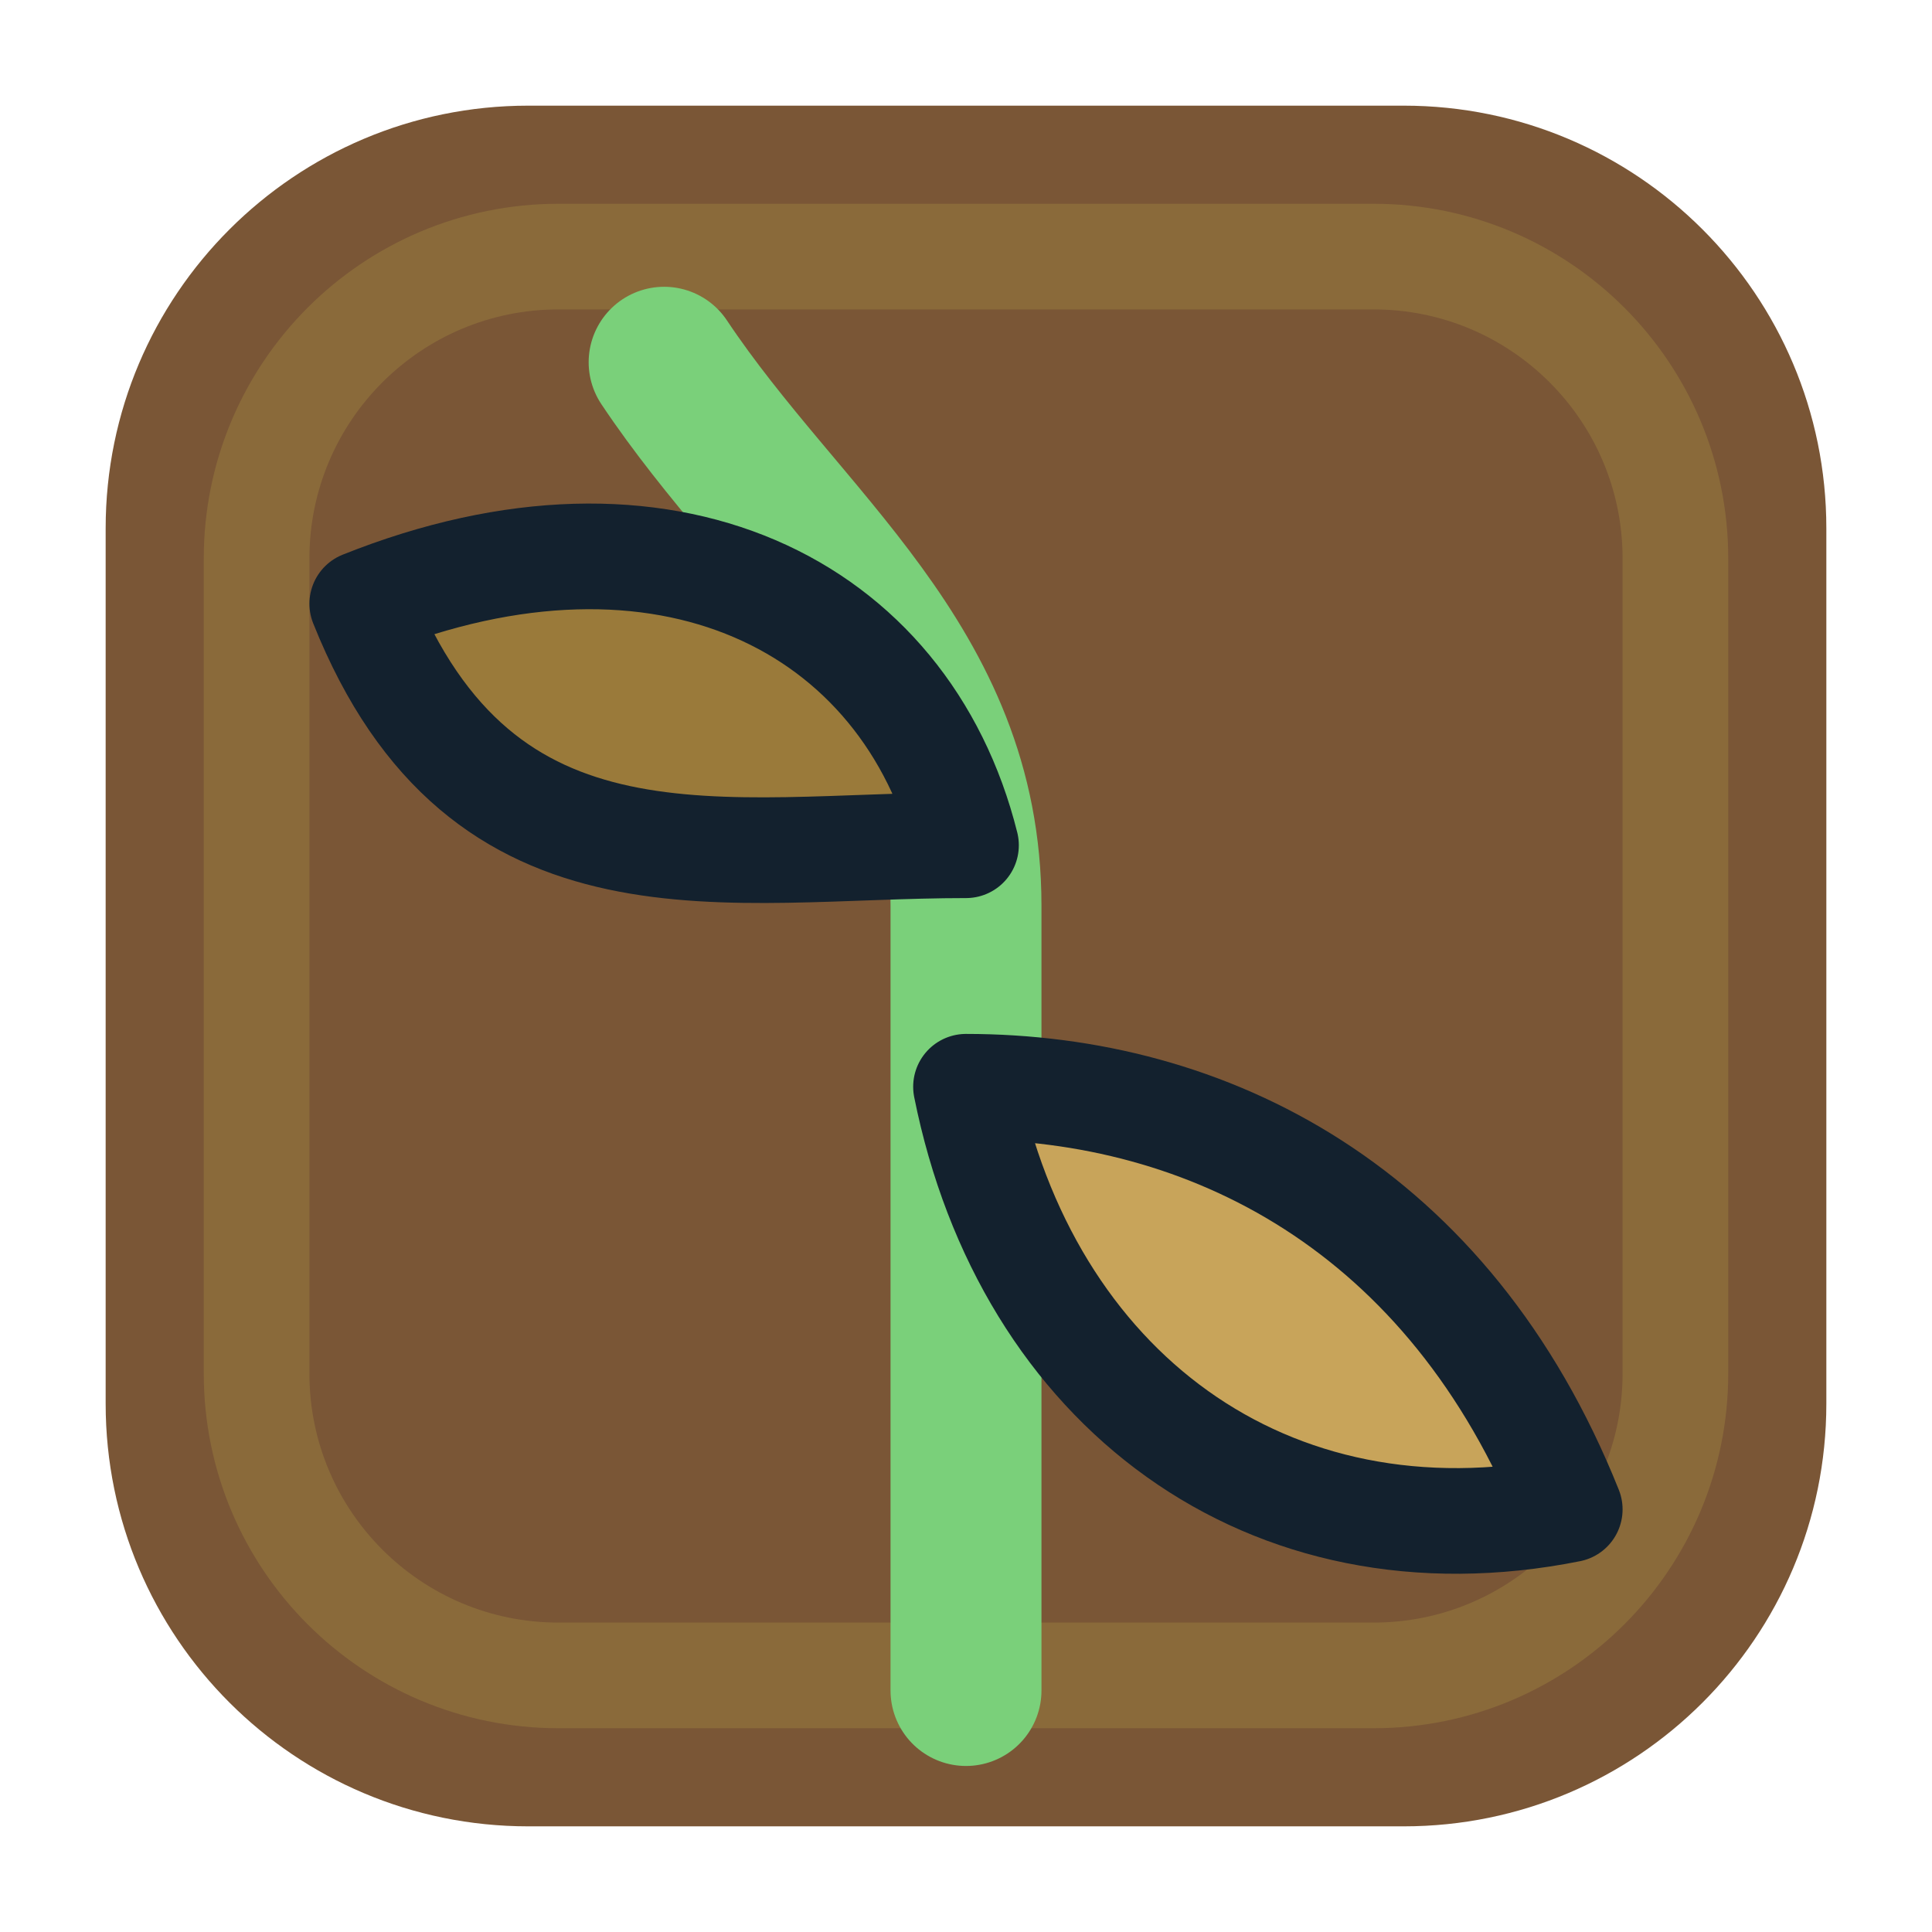
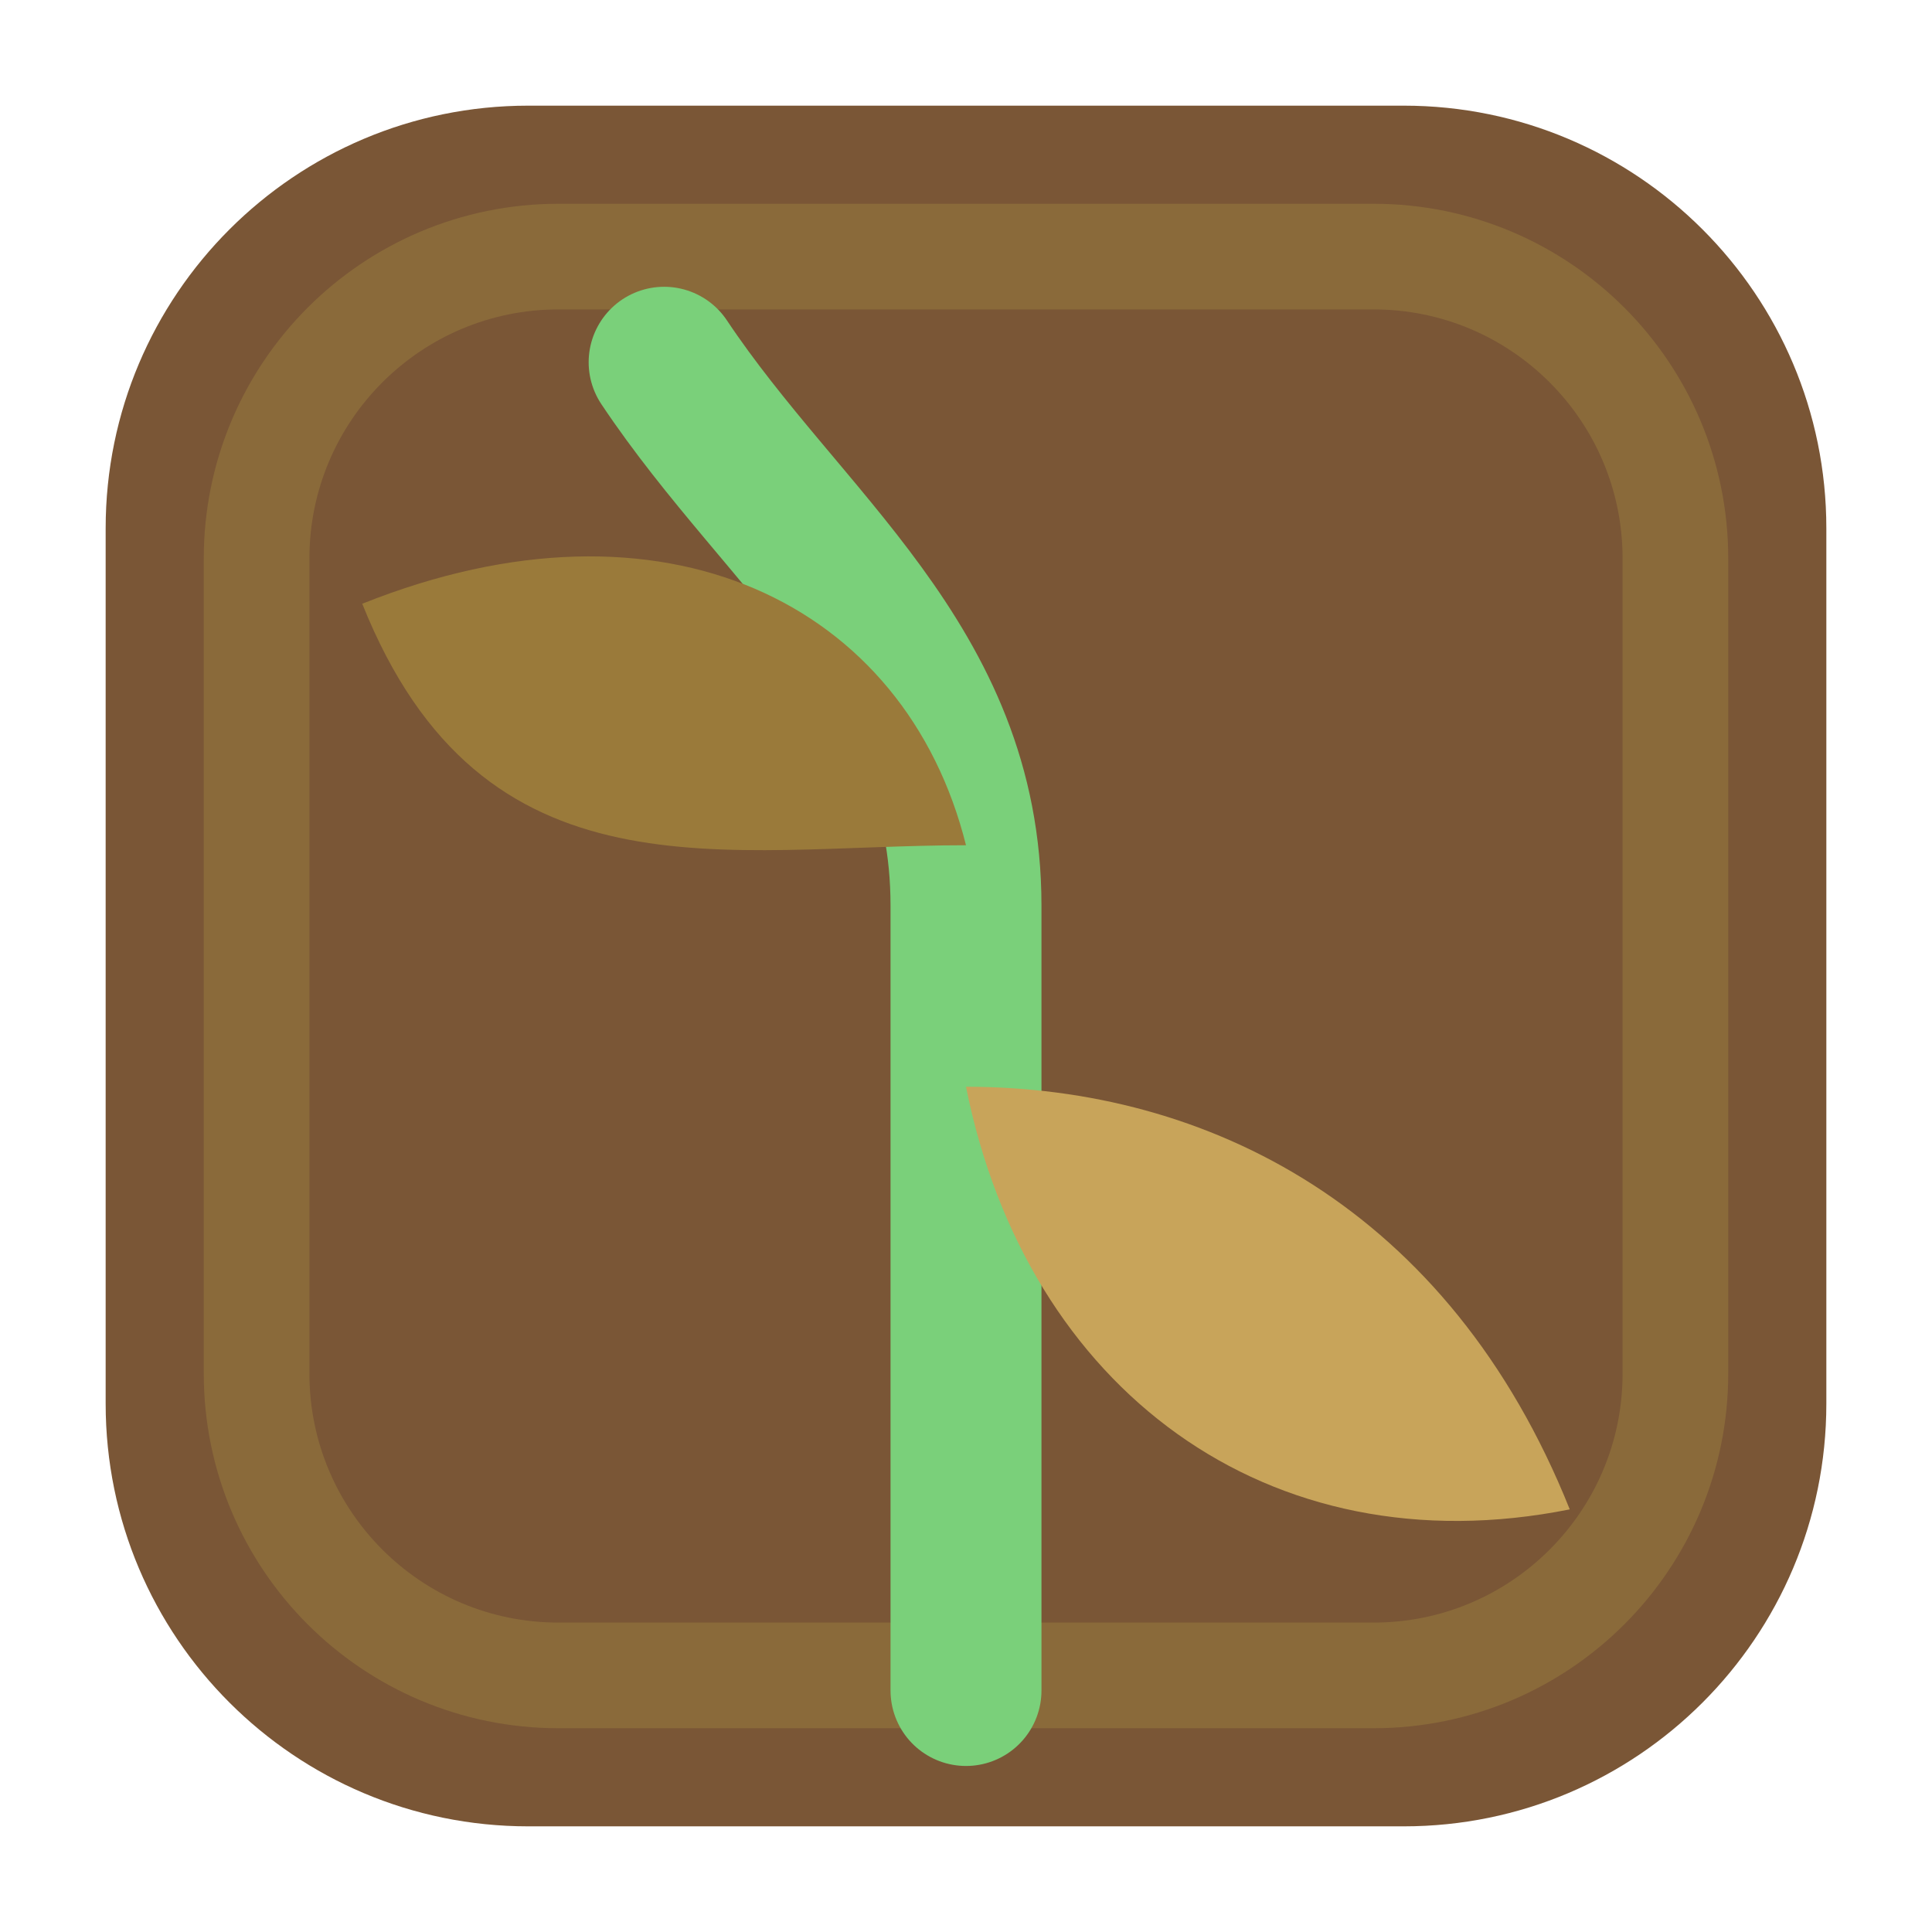
<svg xmlns="http://www.w3.org/2000/svg" viewBox="0 0 64 64" width="64" height="64">
  <rect x="3.5" y="3.5" width="57" height="57" rx="14" fill="#7a5636" stroke="none" data-edge="none" />
  <rect x="8.5" y="8.5" width="47" height="47" rx="10" fill="none" stroke="#8a6a3a" stroke-width="3.5" />
  <g fill="none" stroke="#7ad07a" stroke-width="5" stroke-linejoin="round" stroke-linecap="round">
    <path d="M32 56 V30 C32 22 26 18 22 12" fill="none" />
  </g>
-   <g fill="#c8a45a" stroke="#13212e" stroke-width="3.5" stroke-linejoin="round" stroke-linecap="round">
+   <g fill="#c8a45a">
    <path d="M32 36 C40 36 48 40 52 50 C42 52 34 46 32 36 Z" />
  </g>
-   <g fill="#9a7a3a" stroke="#13212e" stroke-width="3.5" stroke-linejoin="round" stroke-linecap="round">
+   <g fill="#9a7a3a">
    <path d="M32 28 C24 28 16 30 12 20 C22 16 30 20 32 28 Z" />
  </g>
</svg>
